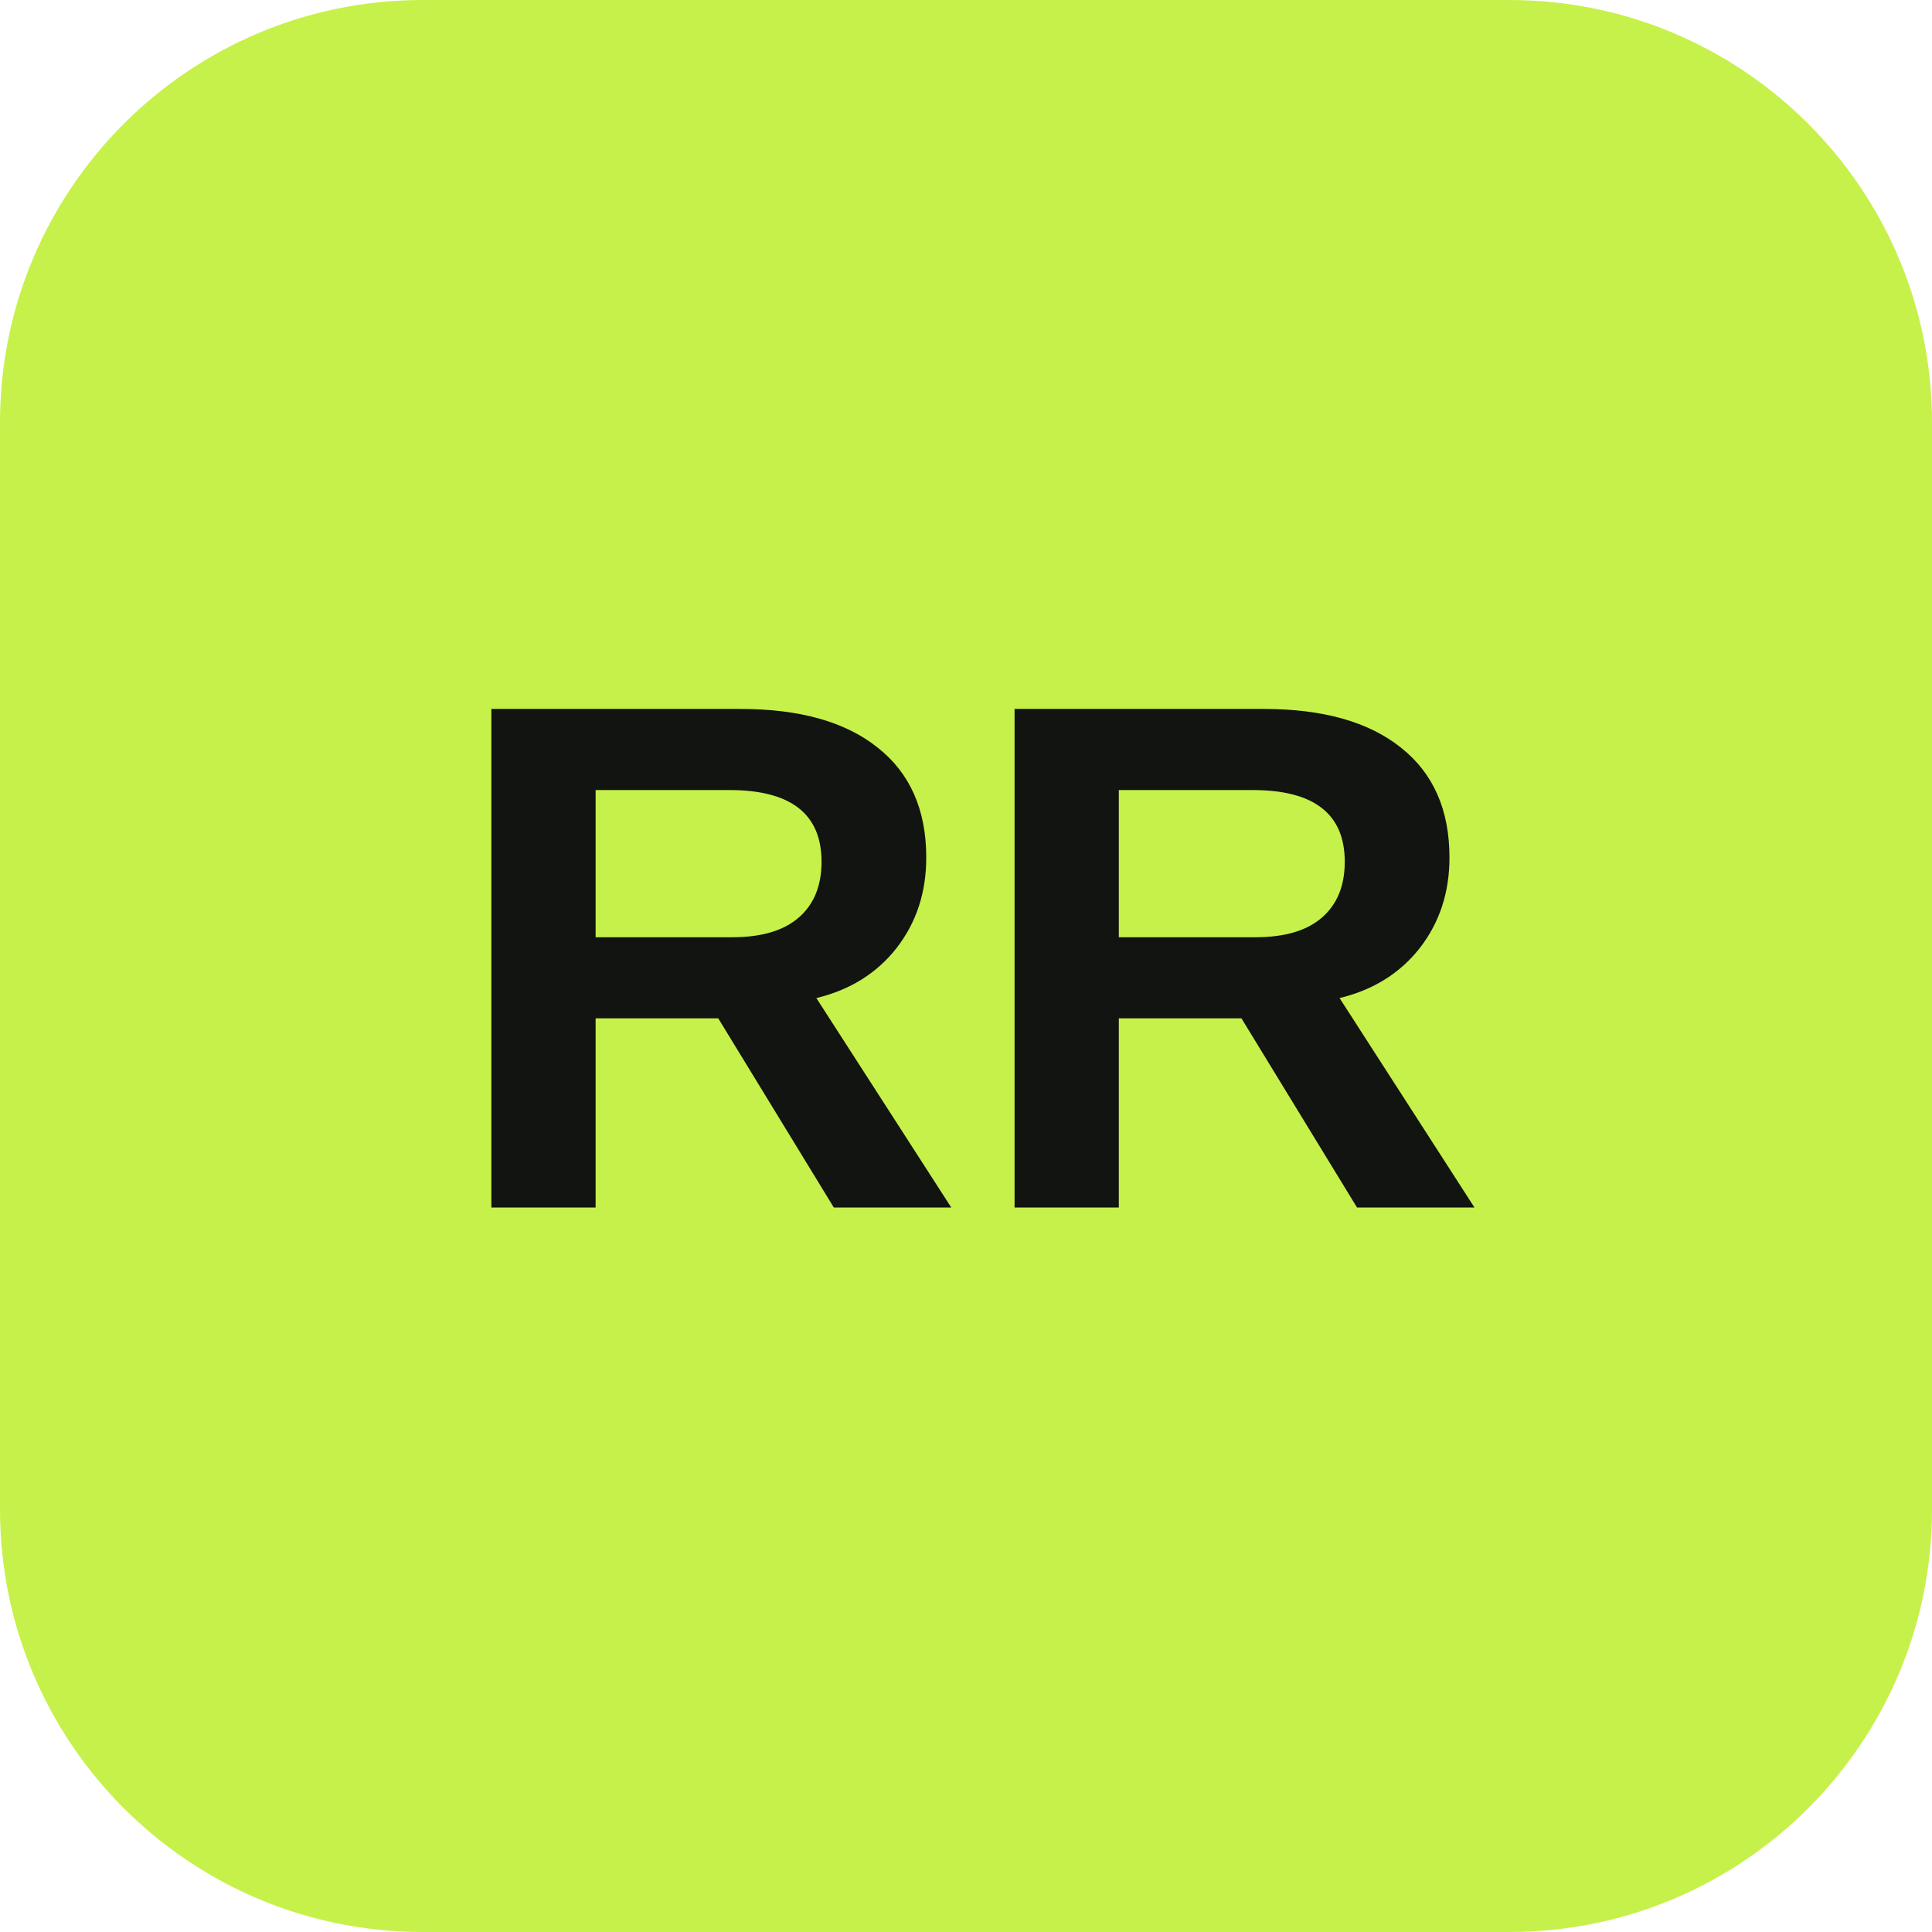
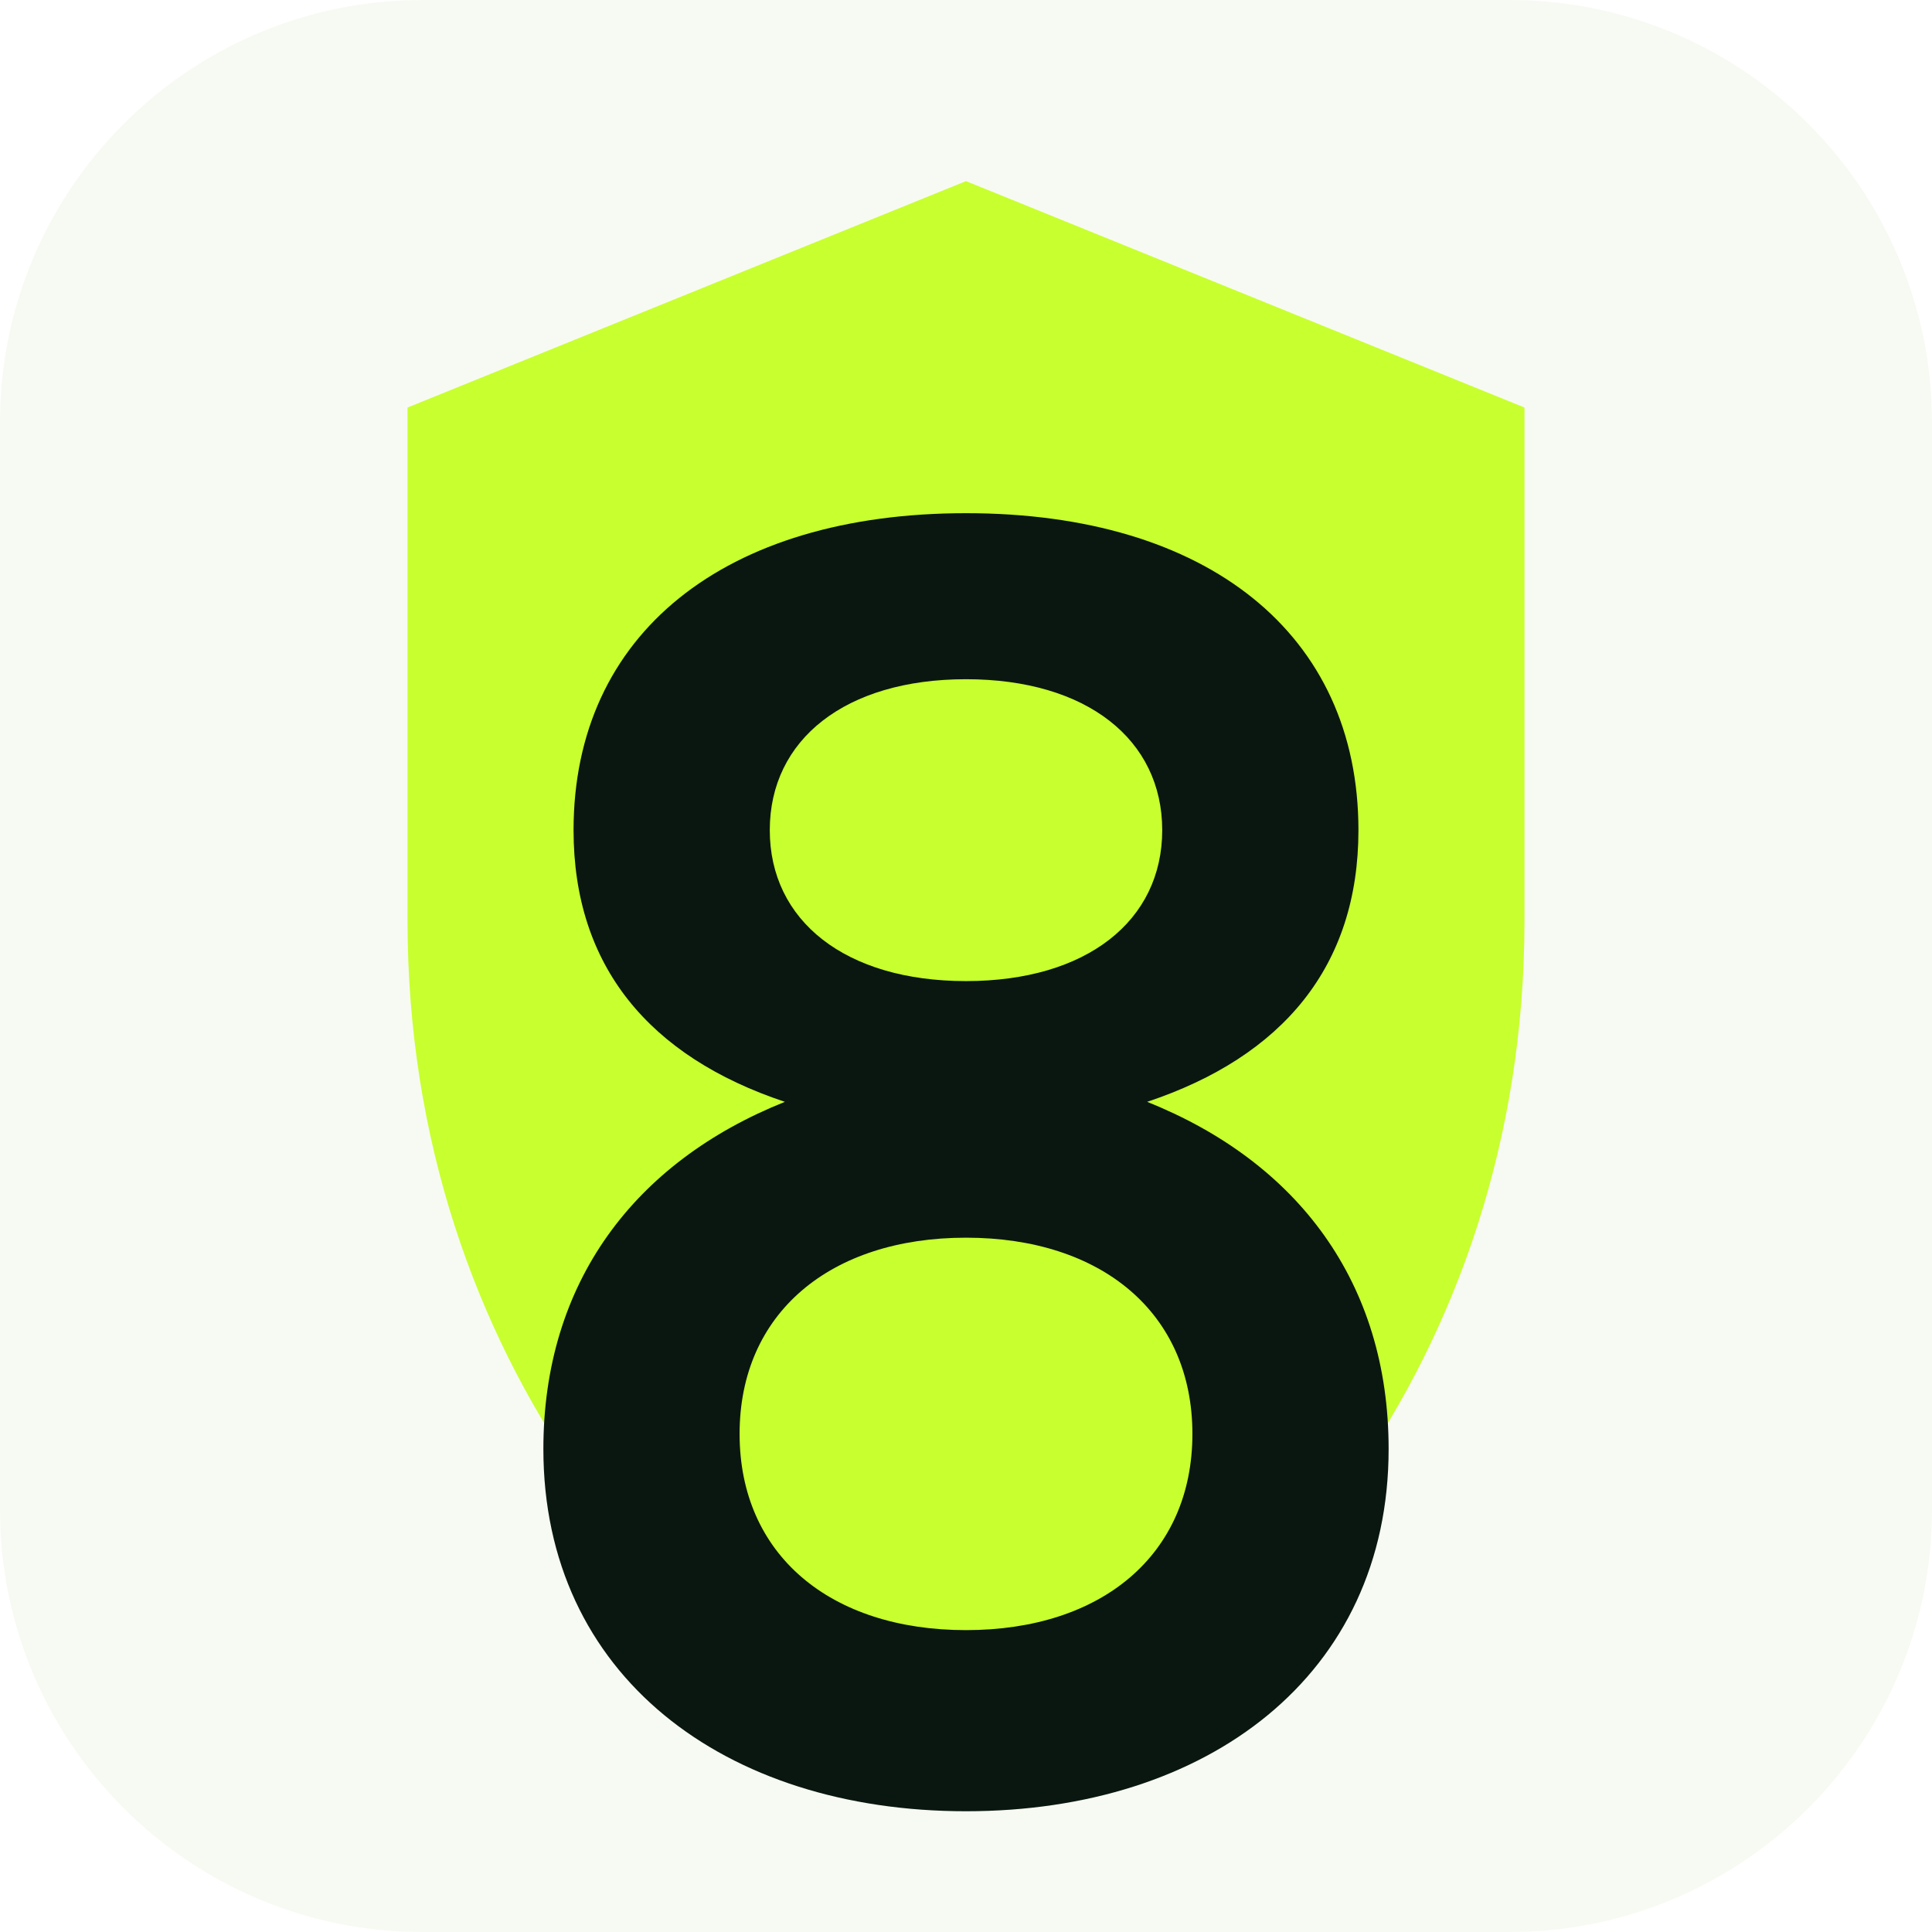
<svg xmlns="http://www.w3.org/2000/svg" width="64" height="64" viewBox="0 0 64 64" fill="none" role="img" aria-labelledby="title">
-   <rect width="64" height="64" rx="14" fill="#C6F14A" />
-   <text x="32" y="40" fill="#121411" font-family="Arial, Helvetica, sans-serif" font-size="24" font-weight="900" text-anchor="middle">RR</text>
+   <rect width="64" height="64" rx="14" fill="#F7FAF2" />
+   <path d="M32 6 L50.5 13.5 V30.5 C50.5 45 41.5 55.5 32 59.5 C22.5 55.5 13.5 45 13.5 30.5 V13.5 L32 6Z" fill="#C8FF2E" />
+   <path d="M32 17 C40 17 45 21 45 27.5 C45 32 42.5 35 38 36.5 C43 38.5 46 42.5 46 48 C46 55.5 40 60 32 60 C24 60 18 55.5 18 48 C18 42.5 21 38.5 26 36.5 C21.5 35 19 32 19 27.5 C19 21 24 17 32 17ZM32 22.5 C28 22.5 25.5 24.5 25.5 27.5 C25.5 30.5 28 32.5 32 32.5 C36 32.5 38.5 30.5 38.5 27.5 C38.5 24.5 36 22.5 32 22.5ZM32 41 C27.5 41 24.5 43.5 24.5 47.5 C24.5 51.5 27.5 54 32 54 C36.5 54 39.5 51.5 39.5 47.5 C39.5 43.5 36.5 41 32 41Z" fill="#0A1711" />
</svg>
